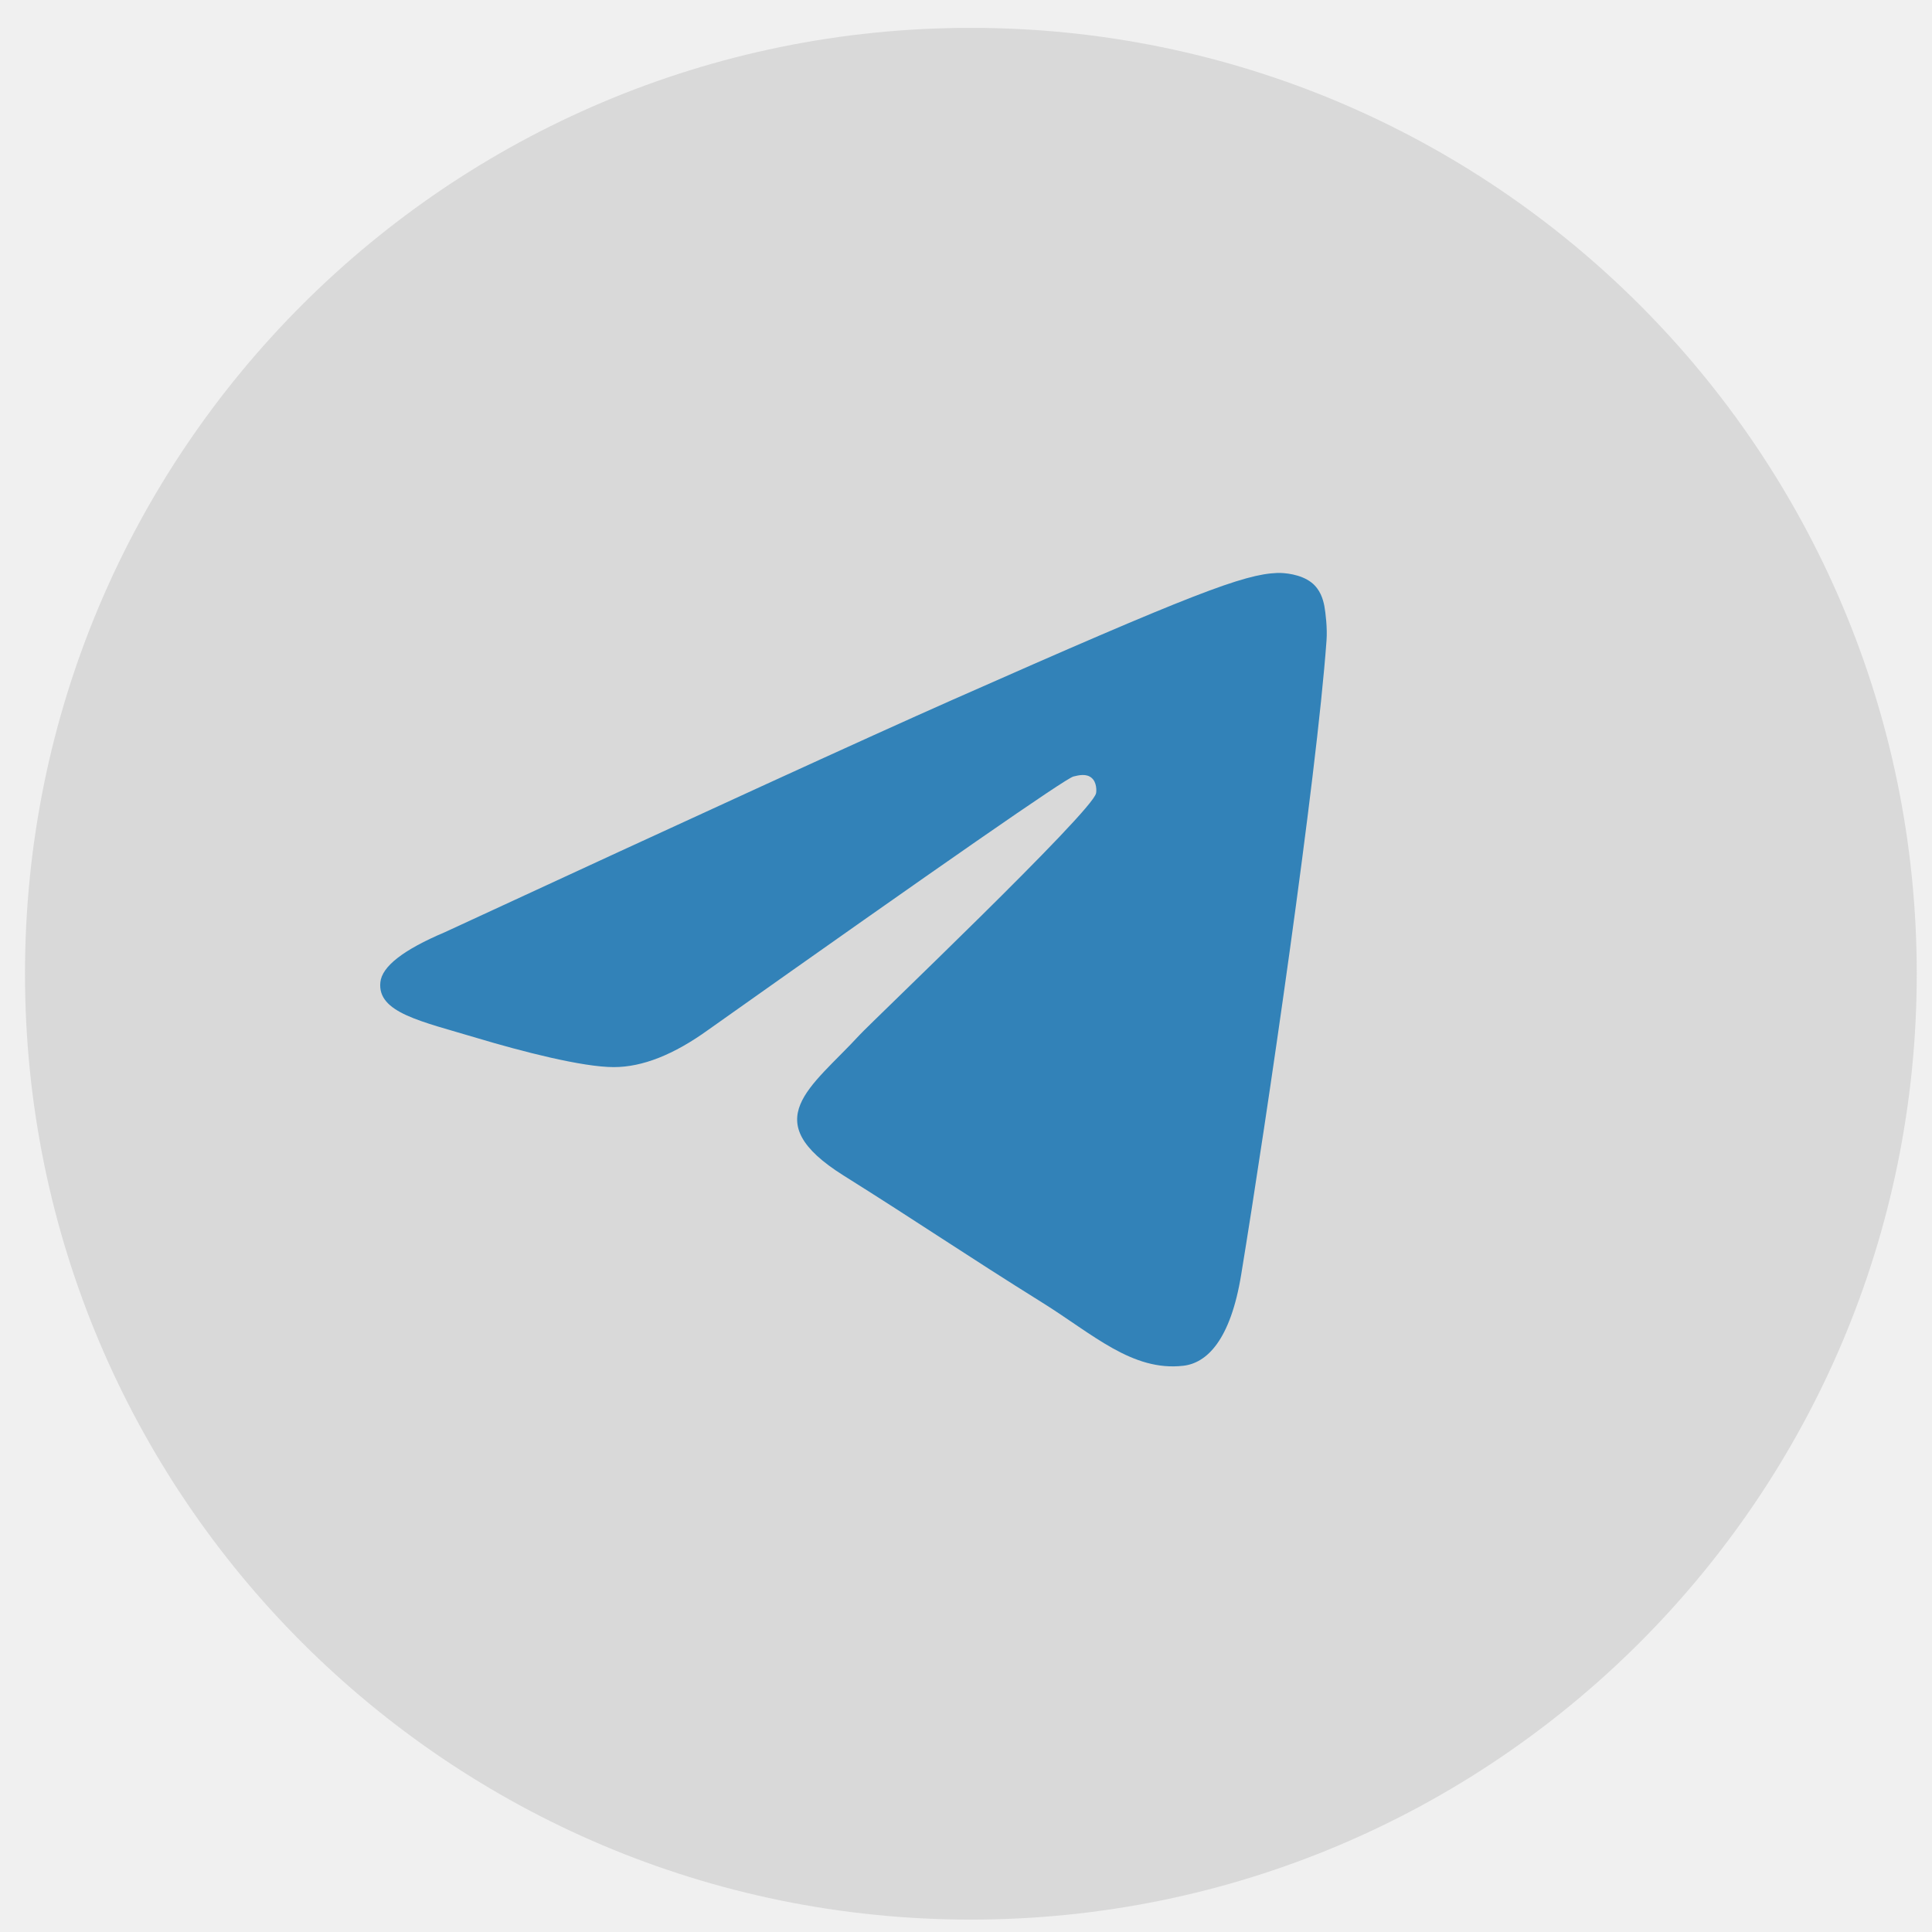
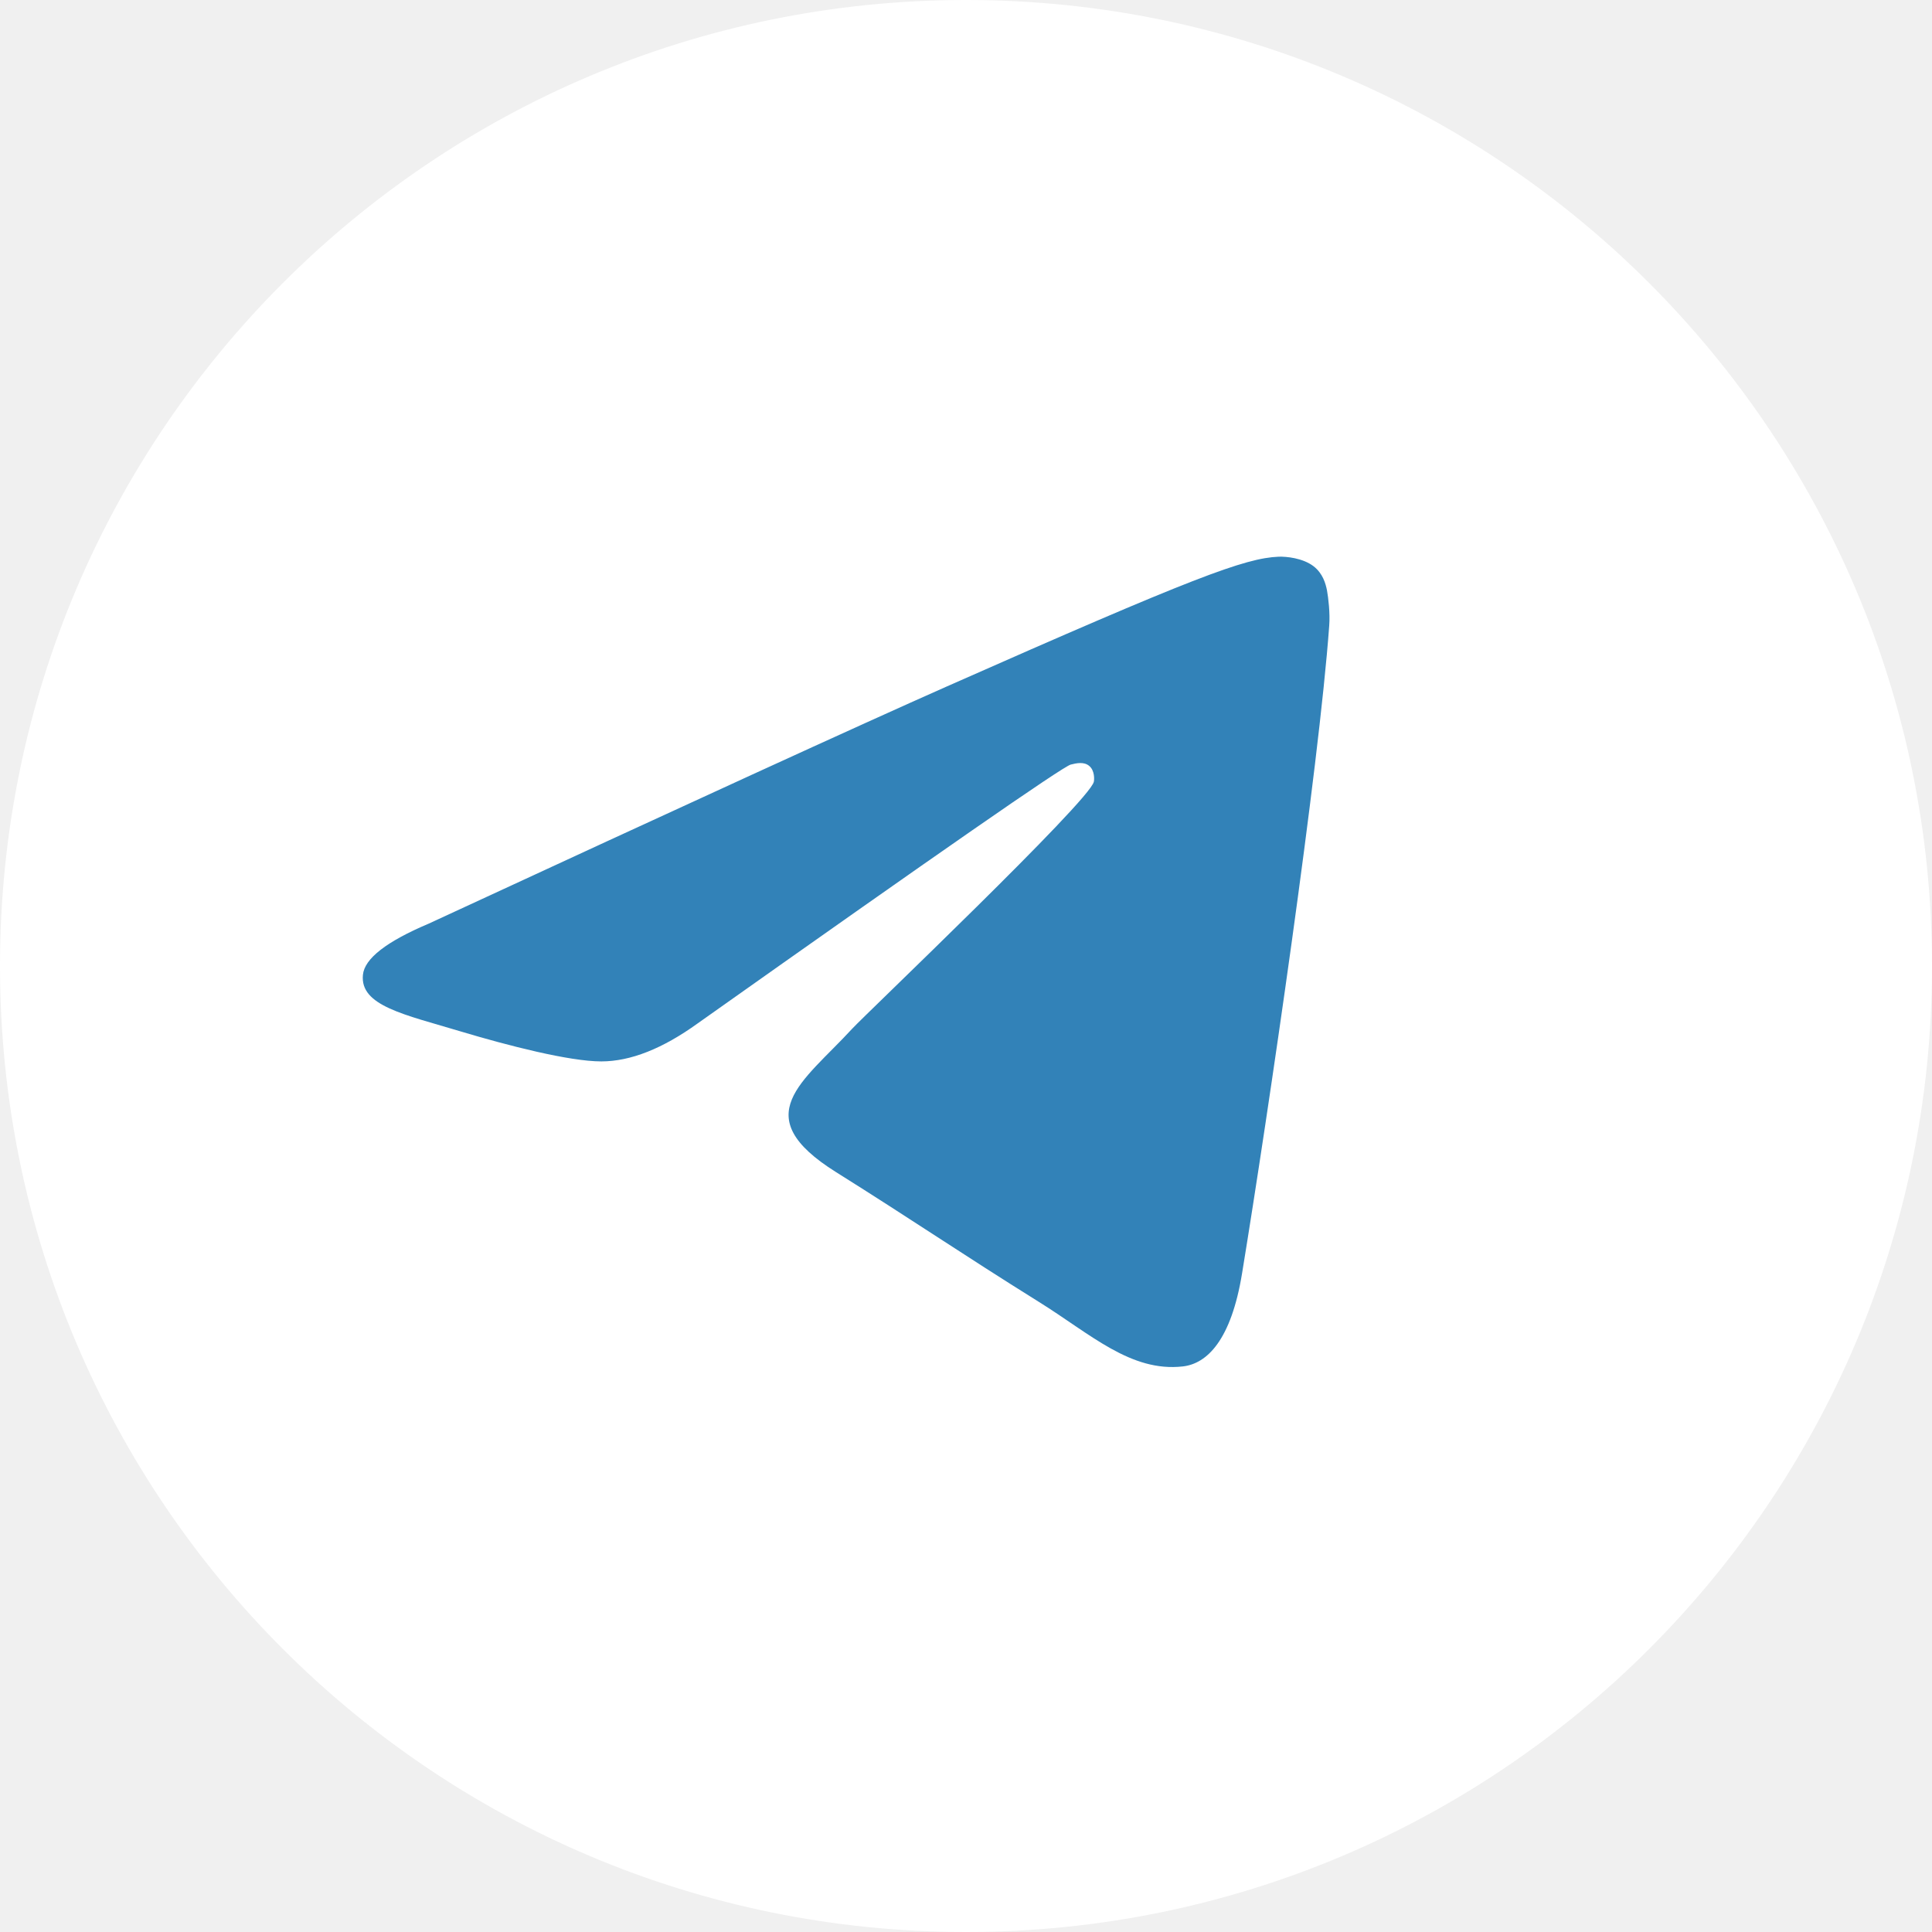
- <svg xmlns="http://www.w3.org/2000/svg" width="48" height="48" viewBox="0 0 48 48" fill="none">
-   <rect x="0.621" y="0.692" width="47" height="47" rx="23.5" fill="#D9D9D9" />
-   <path d="M11.046 23.163C17.348 20.247 21.549 18.324 23.651 17.393C29.658 14.735 30.906 14.268 31.728 14.235C31.909 14.228 32.312 14.264 32.58 14.47C32.802 14.644 32.869 14.885 32.903 15.054C32.934 15.224 32.98 15.61 32.957 15.913C32.707 19.372 31.474 27.779 30.838 31.661C30.571 33.304 29.98 33.866 29.398 33.932C28.132 34.078 27.149 33.145 25.903 32.368C23.954 31.152 22.852 30.393 20.959 29.206C18.771 27.834 20.152 27.022 21.351 25.719C21.664 25.378 27.136 20.172 27.231 19.709C27.244 19.651 27.252 19.436 27.12 19.326C26.991 19.215 26.805 19.258 26.669 19.292C26.476 19.34 23.455 21.437 17.598 25.585C16.742 26.203 15.961 26.512 15.251 26.512C14.473 26.513 12.963 26.123 11.839 25.786C10.465 25.373 9.372 25.162 9.45 24.405C9.489 24.011 10.022 23.597 11.046 23.163Z" fill="#3282B8" />
+ <svg xmlns="http://www.w3.org/2000/svg" width="47" height="47" viewBox="0 0 47 47" fill="none">
+   <rect width="47" height="47" rx="23.5" fill="white" />
+   <path d="M10.426 22.471C16.727 19.555 20.928 17.632 23.03 16.701C29.037 14.043 30.285 13.577 31.107 13.543C31.288 13.537 31.691 13.572 31.959 13.778C32.181 13.953 32.248 14.193 32.282 14.363C32.313 14.532 32.36 14.918 32.336 15.221C32.086 18.68 30.853 27.087 30.217 30.97C29.95 32.612 29.359 33.174 28.777 33.241C27.511 33.386 26.528 32.453 25.282 31.677C23.333 30.46 22.231 29.701 20.338 28.514C18.15 27.143 19.531 26.331 20.73 25.027C21.043 24.686 26.515 19.48 26.61 19.017C26.623 18.959 26.631 18.744 26.499 18.634C26.37 18.523 26.184 18.566 26.048 18.6C25.855 18.648 22.834 20.746 16.977 24.893C16.121 25.511 15.34 25.82 14.63 25.821C13.852 25.822 12.342 25.432 11.218 25.095C9.844 24.681 8.751 24.471 8.829 23.714C8.868 23.32 9.401 22.905 10.426 22.471Z" fill="#3282B8" />
</svg>
